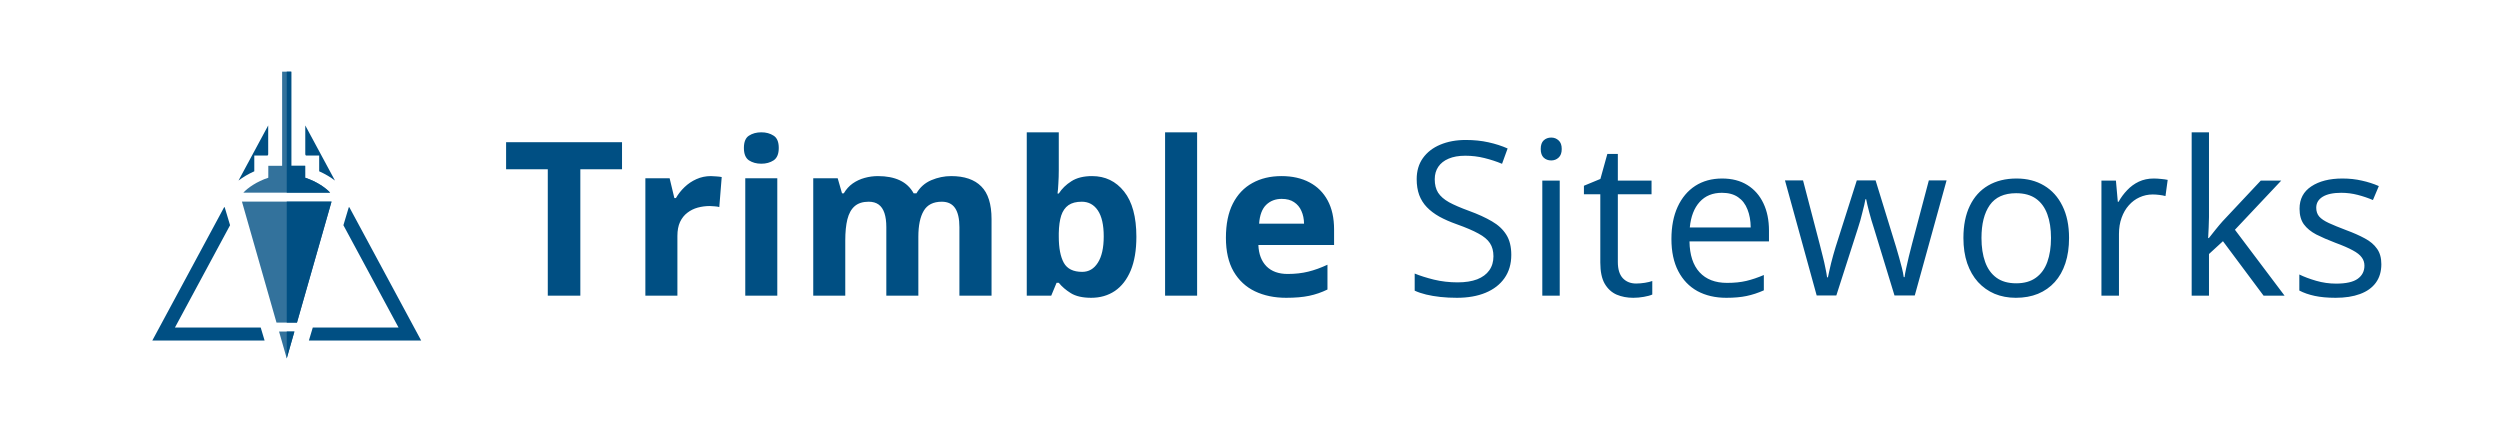
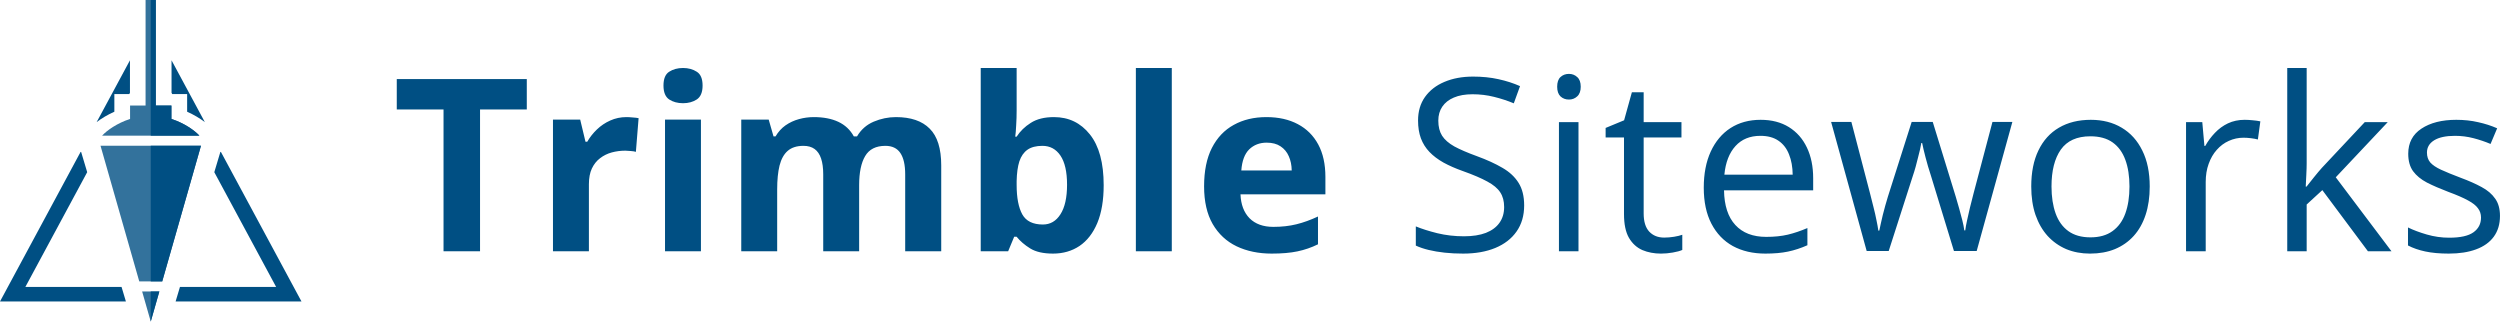
- <svg xmlns="http://www.w3.org/2000/svg" width="279" height="48" viewBox="0 0 279 48" fill="none">
+ <svg xmlns="http://www.w3.org/2000/svg" width="248.76" height="32" viewBox="17 8 248.76 32" fill="none">
  <path d="M29.864 17.36H28.379V19.117C27.719 19.411 27.114 19.77 26.617 20.151L29.931 14V17.236L29.864 17.36Z" fill="#004F83" />
  <path d="M34.136 17.36L34.069 17.236V14L37.383 20.151C36.886 19.77 36.281 19.411 35.621 19.117V17.36H34.136Z" fill="#004F83" />
  <path d="M38.927 23.12H38.983L47 38H34.473L34.906 36.553H44.477L38.324 25.134L38.927 23.12Z" fill="#004F83" />
  <path d="M25.017 23.12H25.073L25.676 25.133L19.523 36.553H29.095L29.528 38H17L25.017 23.12Z" fill="#004F83" />
  <path opacity="0.8" fill-rule="evenodd" clip-rule="evenodd" d="M32.856 37L32 40L31.142 37H32.856ZM36.999 22.5L33.142 36H30.857L27.001 22.5H36.999ZM32.514 8L32.514 18.5H34.057L34.058 19.836C35.35 20.255 36.365 20.98 36.843 21.501H27.157C27.635 20.98 28.65 20.255 29.942 19.836L29.943 18.5H31.485L31.486 8H32.514Z" fill="#004F83" />
  <path fill-rule="evenodd" clip-rule="evenodd" d="M32.857 37L32 40V37H32.857ZM36.999 22.5L33.143 36H32V22.5H36.999ZM32.5 8L32.499 18.5H34.057L34.058 19.836C35.35 20.255 36.365 20.98 36.843 21.501L32 21.5V8H32.5Z" fill="#004F83" />
  <path d="M64.766 33H61.133V18.891H56.48V15.867H69.418V18.891H64.766V33ZM79.336 19.652C79.516 19.652 79.723 19.664 79.957 19.688C80.199 19.703 80.394 19.727 80.543 19.758L80.273 23.109C80.156 23.07 79.988 23.043 79.769 23.027C79.559 23.004 79.375 22.992 79.219 22.992C78.758 22.992 78.309 23.051 77.871 23.168C77.441 23.285 77.055 23.477 76.711 23.742C76.367 24 76.094 24.344 75.891 24.773C75.695 25.195 75.598 25.715 75.598 26.332V33H72.023V19.898H74.731L75.258 22.102H75.434C75.691 21.656 76.012 21.25 76.394 20.883C76.785 20.508 77.227 20.211 77.719 19.992C78.219 19.766 78.758 19.652 79.336 19.652ZM86.746 19.898V33H83.172V19.898H86.746ZM84.965 14.766C85.496 14.766 85.953 14.891 86.336 15.141C86.719 15.383 86.91 15.84 86.91 16.512C86.91 17.176 86.719 17.637 86.336 17.895C85.953 18.145 85.496 18.27 84.965 18.27C84.426 18.27 83.965 18.145 83.582 17.895C83.207 17.637 83.019 17.176 83.019 16.512C83.019 15.84 83.207 15.383 83.582 15.141C83.965 14.891 84.426 14.766 84.965 14.766ZM106.145 19.652C107.629 19.652 108.75 20.035 109.508 20.801C110.273 21.559 110.656 22.777 110.656 24.457V33H107.07V25.348C107.07 24.41 106.91 23.703 106.59 23.227C106.27 22.75 105.773 22.512 105.102 22.512C104.156 22.512 103.484 22.852 103.086 23.531C102.688 24.203 102.488 25.168 102.488 26.426V33H98.914V25.348C98.914 24.723 98.844 24.199 98.703 23.777C98.562 23.355 98.348 23.039 98.059 22.828C97.769 22.617 97.398 22.512 96.945 22.512C96.281 22.512 95.758 22.68 95.375 23.016C95 23.344 94.731 23.832 94.566 24.48C94.41 25.121 94.332 25.906 94.332 26.836V33H90.758V19.898H93.488L93.969 21.574H94.168C94.434 21.121 94.766 20.754 95.164 20.473C95.57 20.191 96.016 19.984 96.5 19.852C96.984 19.719 97.477 19.652 97.977 19.652C98.938 19.652 99.75 19.809 100.414 20.121C101.086 20.434 101.602 20.918 101.961 21.574H102.277C102.668 20.902 103.219 20.414 103.93 20.109C104.648 19.805 105.387 19.652 106.145 19.652ZM118.16 14.766V19.008C118.16 19.5 118.145 19.988 118.113 20.473C118.09 20.957 118.059 21.332 118.02 21.598H118.16C118.504 21.059 118.973 20.602 119.566 20.227C120.16 19.844 120.93 19.652 121.875 19.652C123.344 19.652 124.535 20.227 125.449 21.375C126.363 22.523 126.82 24.207 126.82 26.426C126.82 27.918 126.609 29.172 126.188 30.188C125.766 31.195 125.176 31.957 124.418 32.473C123.66 32.98 122.781 33.234 121.781 33.234C120.82 33.234 120.062 33.062 119.508 32.719C118.953 32.375 118.504 31.988 118.16 31.559H117.914L117.316 33H114.586V14.766H118.16ZM120.727 22.512C120.102 22.512 119.605 22.641 119.238 22.898C118.871 23.156 118.602 23.543 118.43 24.059C118.266 24.574 118.176 25.227 118.16 26.016V26.402C118.16 27.676 118.348 28.652 118.723 29.332C119.098 30.004 119.781 30.34 120.773 30.34C121.508 30.34 122.09 30 122.52 29.32C122.957 28.641 123.176 27.66 123.176 26.379C123.176 25.098 122.957 24.133 122.52 23.484C122.082 22.836 121.484 22.512 120.727 22.512ZM133.598 33H130.023V14.766H133.598V33ZM143.012 19.652C144.223 19.652 145.266 19.887 146.141 20.355C147.016 20.816 147.691 21.488 148.168 22.371C148.645 23.254 148.883 24.332 148.883 25.605V27.34H140.434C140.473 28.348 140.773 29.141 141.336 29.719C141.906 30.289 142.695 30.574 143.703 30.574C144.539 30.574 145.305 30.488 146 30.316C146.695 30.145 147.41 29.887 148.145 29.543V32.309C147.496 32.629 146.816 32.863 146.105 33.012C145.402 33.16 144.547 33.234 143.539 33.234C142.227 33.234 141.062 32.992 140.047 32.508C139.039 32.023 138.246 31.285 137.668 30.293C137.098 29.301 136.812 28.051 136.812 26.543C136.812 25.012 137.07 23.738 137.586 22.723C138.109 21.699 138.836 20.934 139.766 20.426C140.695 19.91 141.777 19.652 143.012 19.652ZM143.035 22.195C142.34 22.195 141.762 22.418 141.301 22.863C140.848 23.309 140.586 24.008 140.516 24.961H145.531C145.523 24.43 145.426 23.957 145.238 23.543C145.059 23.129 144.785 22.801 144.418 22.559C144.059 22.316 143.598 22.195 143.035 22.195ZM168.66 28.441C168.66 29.457 168.406 30.324 167.898 31.043C167.398 31.754 166.695 32.297 165.789 32.672C164.883 33.047 163.816 33.234 162.59 33.234C161.941 33.234 161.328 33.203 160.75 33.141C160.172 33.078 159.641 32.988 159.156 32.871C158.672 32.754 158.246 32.609 157.879 32.438V30.527C158.465 30.77 159.18 30.996 160.023 31.207C160.867 31.41 161.75 31.512 162.672 31.512C163.531 31.512 164.258 31.398 164.852 31.172C165.445 30.938 165.895 30.605 166.199 30.176C166.512 29.738 166.668 29.215 166.668 28.605C166.668 28.02 166.539 27.531 166.281 27.141C166.023 26.742 165.594 26.383 164.992 26.062C164.398 25.734 163.586 25.387 162.555 25.02C161.828 24.762 161.188 24.48 160.633 24.176C160.078 23.863 159.613 23.512 159.238 23.121C158.863 22.73 158.578 22.277 158.383 21.762C158.195 21.246 158.102 20.656 158.102 19.992C158.102 19.078 158.332 18.297 158.793 17.648C159.262 16.992 159.906 16.492 160.727 16.148C161.555 15.797 162.504 15.621 163.574 15.621C164.488 15.621 165.332 15.707 166.105 15.879C166.887 16.051 167.602 16.281 168.25 16.57L167.629 18.281C167.012 18.023 166.355 17.809 165.66 17.637C164.973 17.465 164.262 17.379 163.527 17.379C162.793 17.379 162.172 17.488 161.664 17.707C161.164 17.918 160.781 18.219 160.516 18.609C160.25 19 160.117 19.465 160.117 20.004C160.117 20.605 160.242 21.105 160.492 21.504C160.75 21.902 161.156 22.258 161.711 22.57C162.273 22.875 163.016 23.195 163.938 23.531C164.945 23.898 165.801 24.289 166.504 24.703C167.207 25.109 167.742 25.609 168.109 26.203C168.477 26.789 168.66 27.535 168.66 28.441ZM174.066 20.156V33H172.121V20.156H174.066ZM173.117 15.352C173.438 15.352 173.711 15.457 173.938 15.668C174.172 15.871 174.289 16.191 174.289 16.629C174.289 17.059 174.172 17.379 173.938 17.59C173.711 17.801 173.438 17.906 173.117 17.906C172.781 17.906 172.5 17.801 172.273 17.59C172.055 17.379 171.945 17.059 171.945 16.629C171.945 16.191 172.055 15.871 172.273 15.668C172.5 15.457 172.781 15.352 173.117 15.352ZM182.59 31.641C182.91 31.641 183.238 31.613 183.574 31.559C183.91 31.504 184.184 31.438 184.395 31.359V32.871C184.168 32.973 183.852 33.059 183.445 33.129C183.047 33.199 182.656 33.234 182.273 33.234C181.594 33.234 180.977 33.117 180.422 32.883C179.867 32.641 179.422 32.234 179.086 31.664C178.758 31.094 178.594 30.305 178.594 29.297V21.68H176.766V20.73L178.605 19.969L179.379 17.18H180.551V20.156H184.312V21.68H180.551V29.238C180.551 30.043 180.734 30.645 181.102 31.043C181.477 31.441 181.973 31.641 182.59 31.641ZM192.191 19.922C193.285 19.922 194.223 20.164 195.004 20.648C195.785 21.133 196.383 21.812 196.797 22.688C197.211 23.555 197.418 24.57 197.418 25.734V26.941H188.547C188.57 28.449 188.945 29.598 189.672 30.387C190.398 31.176 191.422 31.57 192.742 31.57C193.555 31.57 194.273 31.496 194.898 31.348C195.523 31.199 196.172 30.98 196.844 30.691V32.402C196.195 32.691 195.551 32.902 194.91 33.035C194.277 33.168 193.527 33.234 192.66 33.234C191.426 33.234 190.348 32.984 189.426 32.484C188.512 31.977 187.801 31.234 187.293 30.258C186.785 29.281 186.531 28.086 186.531 26.672C186.531 25.289 186.762 24.094 187.223 23.086C187.691 22.07 188.348 21.289 189.191 20.742C190.043 20.195 191.043 19.922 192.191 19.922ZM192.168 21.516C191.129 21.516 190.301 21.855 189.684 22.535C189.066 23.215 188.699 24.164 188.582 25.383H195.379C195.371 24.617 195.25 23.945 195.016 23.367C194.789 22.781 194.441 22.328 193.973 22.008C193.504 21.68 192.902 21.516 192.168 21.516ZM211.426 32.977L209.141 25.5C209.039 25.18 208.941 24.867 208.848 24.562C208.762 24.25 208.68 23.953 208.602 23.672C208.531 23.383 208.465 23.117 208.402 22.875C208.348 22.625 208.301 22.41 208.262 22.23H208.18C208.148 22.41 208.105 22.625 208.051 22.875C207.996 23.117 207.93 23.383 207.852 23.672C207.781 23.961 207.703 24.266 207.617 24.586C207.531 24.898 207.434 25.215 207.324 25.535L204.934 32.977H202.742L199.203 20.133H201.219L203.07 27.223C203.195 27.691 203.312 28.156 203.422 28.617C203.539 29.07 203.637 29.5 203.715 29.906C203.801 30.305 203.863 30.652 203.902 30.949H203.996C204.043 30.754 204.094 30.52 204.148 30.246C204.211 29.973 204.277 29.684 204.348 29.379C204.426 29.066 204.508 28.758 204.594 28.453C204.68 28.141 204.766 27.848 204.852 27.574L207.219 20.133H209.316L211.602 27.562C211.719 27.938 211.832 28.328 211.941 28.734C212.059 29.141 212.164 29.535 212.258 29.918C212.352 30.293 212.418 30.629 212.457 30.926H212.551C212.582 30.66 212.641 30.332 212.727 29.941C212.812 29.551 212.91 29.121 213.02 28.652C213.137 28.184 213.258 27.707 213.383 27.223L215.258 20.133H217.238L213.688 32.977H211.426ZM230.906 26.555C230.906 27.609 230.77 28.551 230.496 29.379C230.223 30.207 229.828 30.906 229.312 31.477C228.797 32.047 228.172 32.484 227.438 32.789C226.711 33.086 225.887 33.234 224.965 33.234C224.105 33.234 223.316 33.086 222.598 32.789C221.887 32.484 221.27 32.047 220.746 31.477C220.23 30.906 219.828 30.207 219.539 29.379C219.258 28.551 219.117 27.609 219.117 26.555C219.117 25.148 219.355 23.953 219.832 22.969C220.309 21.977 220.988 21.223 221.871 20.707C222.762 20.184 223.82 19.922 225.047 19.922C226.219 19.922 227.242 20.184 228.117 20.707C229 21.23 229.684 21.988 230.168 22.98C230.66 23.965 230.906 25.156 230.906 26.555ZM221.133 26.555C221.133 27.586 221.27 28.48 221.543 29.238C221.816 29.996 222.238 30.582 222.809 30.996C223.379 31.41 224.113 31.617 225.012 31.617C225.902 31.617 226.633 31.41 227.203 30.996C227.781 30.582 228.207 29.996 228.48 29.238C228.754 28.48 228.891 27.586 228.891 26.555C228.891 25.531 228.754 24.648 228.48 23.906C228.207 23.156 227.785 22.578 227.215 22.172C226.645 21.766 225.906 21.562 225 21.562C223.664 21.562 222.684 22.004 222.059 22.887C221.441 23.77 221.133 24.992 221.133 26.555ZM240.355 19.922C240.613 19.922 240.883 19.938 241.164 19.969C241.445 19.992 241.695 20.027 241.914 20.074L241.668 21.879C241.457 21.824 241.223 21.781 240.965 21.75C240.707 21.719 240.465 21.703 240.238 21.703C239.723 21.703 239.234 21.809 238.773 22.02C238.32 22.223 237.922 22.52 237.578 22.91C237.234 23.293 236.965 23.758 236.77 24.305C236.574 24.844 236.477 25.445 236.477 26.109V33H234.52V20.156H236.137L236.348 22.523H236.43C236.695 22.047 237.016 21.613 237.391 21.223C237.766 20.824 238.199 20.508 238.691 20.273C239.191 20.039 239.746 19.922 240.355 19.922ZM246.523 14.766V24.234C246.523 24.547 246.512 24.93 246.488 25.383C246.465 25.828 246.445 26.223 246.43 26.566H246.512C246.676 26.363 246.914 26.062 247.227 25.664C247.547 25.266 247.816 24.945 248.035 24.703L252.301 20.156H254.586L249.418 25.641L254.961 33H252.617L248.082 26.918L246.523 28.348V33H244.59V14.766H246.523ZM265.758 29.484C265.758 30.305 265.551 30.996 265.137 31.559C264.73 32.113 264.145 32.531 263.379 32.812C262.621 33.094 261.715 33.234 260.66 33.234C259.762 33.234 258.984 33.164 258.328 33.023C257.672 32.883 257.098 32.684 256.605 32.426V30.633C257.129 30.891 257.754 31.125 258.48 31.336C259.207 31.547 259.949 31.652 260.707 31.652C261.816 31.652 262.621 31.473 263.121 31.113C263.621 30.754 263.871 30.266 263.871 29.648C263.871 29.297 263.77 28.988 263.566 28.723C263.371 28.449 263.039 28.188 262.57 27.938C262.102 27.68 261.453 27.398 260.625 27.094C259.805 26.781 259.094 26.473 258.492 26.168C257.898 25.855 257.438 25.477 257.109 25.031C256.789 24.586 256.629 24.008 256.629 23.297C256.629 22.211 257.066 21.379 257.941 20.801C258.824 20.215 259.98 19.922 261.41 19.922C262.184 19.922 262.906 20 263.578 20.156C264.258 20.305 264.891 20.508 265.477 20.766L264.82 22.324C264.289 22.098 263.723 21.906 263.121 21.75C262.52 21.594 261.906 21.516 261.281 21.516C260.383 21.516 259.691 21.664 259.207 21.961C258.73 22.258 258.492 22.664 258.492 23.18C258.492 23.578 258.602 23.906 258.82 24.164C259.047 24.422 259.406 24.664 259.898 24.891C260.391 25.117 261.039 25.383 261.844 25.688C262.648 25.984 263.344 26.293 263.93 26.613C264.516 26.926 264.965 27.309 265.277 27.762C265.598 28.207 265.758 28.781 265.758 29.484Z" fill="#004F83" />
</svg>
